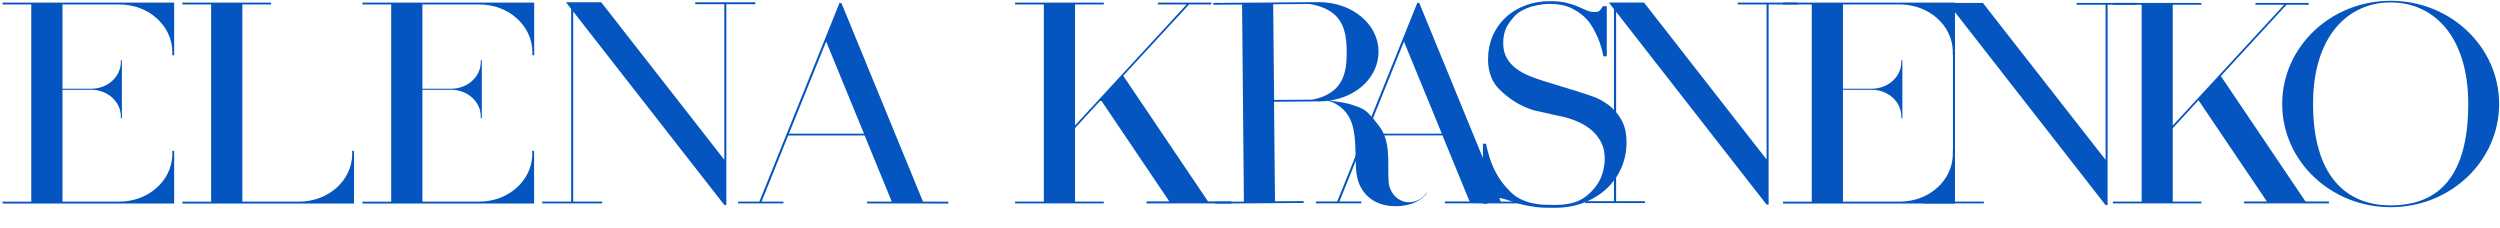
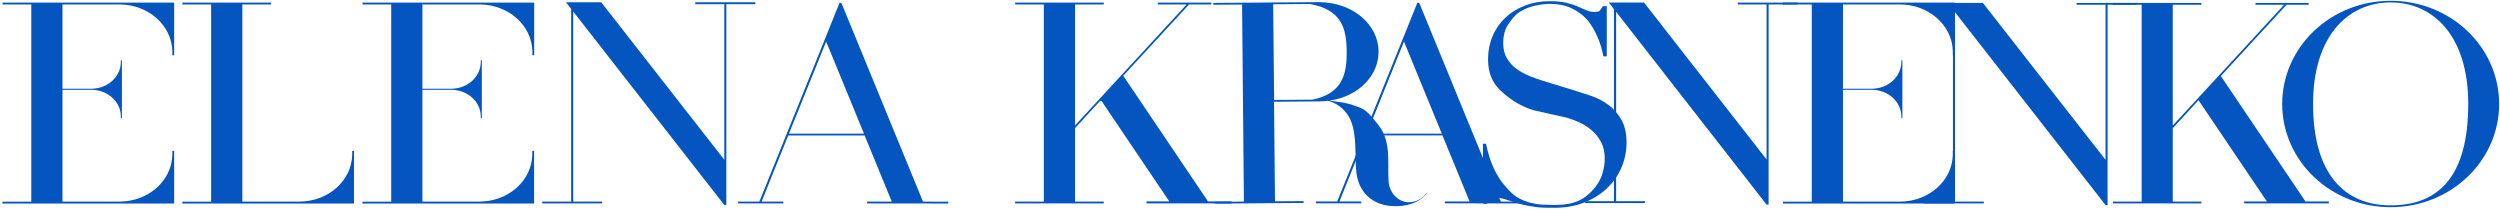
- <svg xmlns="http://www.w3.org/2000/svg" width="823" height="75" viewBox="0 0 823 75" fill="none">
+ <svg xmlns="http://www.w3.org/2000/svg" width="823" height="69" viewBox="0 0 823 69" fill="none">
  <path d="M787.005 0.259C767.269 0.259 751.297 15.465 751.297 34.234C751.297 53.003 767.304 68.209 787.005 68.209C806.741 68.209 822.713 53.003 822.713 34.234C822.713 15.465 806.741 0.259 787.005 0.259ZM787.005 67.604C771.842 67.604 761.464 57.329 761.464 34.202C761.464 11.934 772.898 0.8 787.005 0.8C801.112 0.8 812.546 11.902 812.546 34.202C812.546 57.775 803.047 67.604 787.005 67.604Z" fill="#0455BF" />
  <path d="M758.965 66.332L731.102 25.04L752.738 1.563H760.021V0.959H742.501V1.563H751.929L715.271 41.328V1.563H724.699V0.959H695.57V1.563H705.034V66.364H695.57V66.968H724.699V66.364H715.271V42.219L723.75 32.993L746.265 66.332H738.772V66.968H766.67V66.332H758.965Z" fill="#0455BF" />
  <path d="M683.616 0.959V1.563H693.15V52.621L652.763 0.959H641.189L642.912 3.122V66.364H633.378V66.968H653.079V66.364H643.581V4.013L693.15 67.509H693.819V1.563H703.352V0.959H683.616Z" fill="#0455BF" />
  <path d="M642.87 51.062C642.624 59.524 634.989 66.3 625.596 66.364H606.704V29.558H616.273C621.515 29.59 625.772 33.375 625.913 38.115V38.91H626.265V19.855H625.913V20.651C625.772 25.359 621.515 29.176 616.273 29.208H606.704V0.864H586.968V1.468H596.432V66.396H586.968V67H643.468V49.663H642.87V51.062ZM606.704 0.864V1.468H625.596C634.989 1.532 642.624 8.308 642.87 16.77V18.201H643.468V0.864H606.704Z" fill="#0455BF" />
  <path d="M572.06 0.864V1.468H581.558V52.494L541.206 0.832H529.632L531.321 3.027V66.237H521.822V66.841H541.523V66.237H532.024V3.886L581.558 67.35H582.227V1.468H591.761V0.864H572.06Z" fill="#0455BF" />
  <path d="M488.175 47.309H489.195C489.863 50.585 490.778 53.353 491.834 55.611C492.924 57.87 494.12 59.715 495.422 61.178C496.724 62.642 497.779 63.819 499.151 64.741C500.488 65.632 502.353 66.364 503.795 66.745C505.237 67.095 506.645 67.318 507.981 67.382C509.318 67.445 510.585 67.477 511.746 67.477C515.018 67.477 517.726 67 519.837 66.014C521.948 65.028 523.707 63.373 524.938 61.878C526.17 60.383 527.049 58.792 527.542 57.043C528.034 55.325 528.281 53.703 528.281 52.271C528.281 50.14 527.894 48.327 527.084 46.8C526.275 45.273 525.255 44 524.024 42.919C522.792 41.869 521.42 40.978 519.978 40.31C518.536 39.642 517.128 39.133 515.827 38.751L504.886 36.302C499.855 34.775 496.301 32.039 493.733 29.558C491.165 27.076 489.863 23.736 489.863 19.537C489.863 16.801 490.356 14.256 491.341 11.934C492.326 9.58 493.733 7.576 495.527 5.858C497.322 4.172 499.468 2.804 502.001 1.85C504.499 0.864 507.278 0.386 510.233 0.386C512.414 0.386 514.208 0.577 515.686 0.927C517.128 1.277 518.395 1.691 519.45 2.168C520.506 2.613 521.456 3.027 522.3 3.408C523.144 3.758 523.989 3.949 524.868 3.949C525.677 3.949 526.205 3.854 526.486 3.631C526.768 3.408 527.155 2.899 527.647 2.041H528.949V18.551H527.823C527.436 16.356 526.803 14.256 525.923 12.22C525.009 10.184 523.848 7.958 522.441 6.431C520.998 4.872 519.274 3.631 517.269 2.677C515.264 1.722 512.907 1.277 510.233 1.277C508.755 1.277 507.102 1.468 505.308 1.881C503.513 2.263 501.825 2.963 500.277 3.917C498.729 4.904 497.427 6.59 496.407 8.18C495.387 9.771 494.859 11.775 494.859 14.193C494.859 16.133 495.246 17.787 496.055 19.155C496.864 20.523 497.885 21.668 499.186 22.623C500.453 23.577 501.895 24.34 503.478 25.009C505.061 25.645 506.645 26.217 508.263 26.695L519.521 30.162C520.682 30.512 522.194 31.021 523.989 31.625C525.783 32.23 527.542 33.152 529.266 34.361C530.989 35.57 532.432 37.192 533.628 39.197C534.824 41.201 535.457 43.746 535.457 46.863C535.457 49.726 534.93 52.43 533.839 55.039C532.748 57.615 531.201 59.906 529.125 61.878C527.084 63.85 524.587 65.441 521.667 66.618C518.747 67.795 515.475 68.4 511.816 68.4C510.514 68.4 509.353 68.4 508.368 68.368C507.383 68.336 506.433 68.272 505.589 68.145C504.71 68.018 503.865 67.891 502.986 67.731C502.106 67.573 501.156 67.35 500.101 67.064C498.87 66.714 497.533 66.268 496.09 65.791C494.648 65.314 493.417 65.059 492.361 65.059C491.447 65.059 490.778 65.25 490.462 65.6C490.11 65.95 489.828 66.459 489.582 67.064H488.175V47.309Z" fill="#0455BF" />
  <path d="M494.064 66.364L467.256 1.054L466.623 0.832L440.203 66.332H433.202V66.936H448.118V66.332H440.941L449.701 44.573H474.855L483.791 66.332H475.665V66.936L502.402 66.968V66.364H494.064ZM449.948 44L462.19 13.684L474.644 44H449.948Z" fill="#0455BF" />
  <path d="M463.316 66.555C459.974 66.268 457.371 63.342 457.125 59.683C456.703 53.448 458.075 46.64 453.818 41.233C449.596 35.856 449.244 35.888 444.636 34.361C443.017 33.82 439.957 33.407 437.67 33.12C447.169 31.753 453.888 24.977 453.818 16.897C453.747 7.926 445.128 0.736 434.187 0.704L399.429 0.959V1.563L408.892 1.5L409.49 66.364L400.027 66.427V67.032L429.156 66.809V66.205L419.728 66.268L419.411 33.502L434.468 33.375C435.383 33.375 436.298 33.311 437.142 33.184C439.429 33.757 441.505 34.997 443.299 37.288C447.309 42.41 445.726 52.144 446.641 57.647C447.626 63.501 451.918 67.382 458.039 67.827C462.542 68.145 467.046 67.032 469.719 63.628V63.405C468.277 65.505 465.779 66.777 463.316 66.555ZM419.13 1.404L431.161 1.309C441.751 3.154 443.264 9.453 443.334 16.96C443.404 24.309 441.997 30.766 432.076 32.802L419.446 32.898L419.13 1.404Z" fill="#0455BF" />
  <path d="M397.67 66.3L369.771 24.945L391.443 1.468H398.76V0.864H381.17V1.468H390.633L353.905 41.296V1.468H363.369V0.864H334.169V1.468H343.632V66.364H334.169V66.968H363.369V66.364H353.905V42.155L362.419 32.93L384.934 66.3H377.441V66.968H405.374V66.3H397.67Z" fill="#0455BF" />
  <path d="M303.843 66.364L277.035 1.086L276.402 0.864L249.981 66.364H242.98V66.968H257.897V66.364H250.72L259.48 44.605H284.634L293.57 66.364H285.443V66.968L312.18 67V66.396L303.843 66.364ZM259.726 44L271.969 13.684L284.423 44H259.726Z" fill="#0455BF" />
  <path d="M228.873 0.736V1.373H238.442V52.589L197.914 0.736H186.305L188.029 2.931V66.364H178.495V66.968H198.231V66.364H188.697V3.79L238.442 67.477H239.111V1.373H248.645V0.736H228.873Z" fill="#0455BF" />
-   <path d="M175.223 51.062C174.977 59.524 167.342 66.3 157.949 66.364H139.057V29.558H148.626C153.868 29.59 158.125 33.375 158.266 38.115V38.91H158.618V19.855H158.266V20.651C158.125 25.359 153.868 29.176 148.626 29.208H139.057V0.864H119.321V1.468H128.785V66.396H119.321V67H175.821V49.663H175.223V51.062ZM139.092 0.864V1.468H157.984C167.378 1.532 175.012 8.308 175.258 16.77V18.201H175.856V0.864H139.092Z" fill="#0455BF" />
+   <path d="M175.223 51.062C174.977 59.524 167.343 66.3 157.949 66.364H139.058V29.558H148.627C153.869 29.59 158.125 33.375 158.266 38.115V38.91H158.618V19.855H158.266V20.651C158.125 25.359 153.869 29.176 148.627 29.208H139.058V0.864H119.321V1.468H128.785V66.396H119.321V67H175.821V49.663H175.223V51.062ZM139.093 0.864V1.468H157.985C167.378 1.532 175.012 8.308 175.258 16.77V18.201H175.856V0.864H139.093Z" fill="#0455BF" />
  <path d="M115.944 49.631V51.062C115.697 59.524 108.063 66.3 98.67 66.364H79.778V1.468H89.242V0.864H60.042V1.468H69.505V66.396H60.042V67H116.542V49.663H115.944V49.631Z" fill="#0455BF" />
  <path d="M56.735 51.062C56.489 59.524 48.854 66.3 39.461 66.364H20.569V29.558H30.138C35.38 29.59 39.637 33.375 39.778 38.115V38.91H40.13V19.855H39.778V20.651C39.637 25.359 35.38 29.176 30.138 29.208H20.569V0.864H0.833V1.468H10.297V66.396H0.833V67H57.333V49.663H56.735V51.062ZM20.569 0.864V1.468H39.461C48.854 1.532 56.489 8.308 56.735 16.77V18.201H57.333V0.864H20.569Z" fill="#0455BF" />
</svg>
